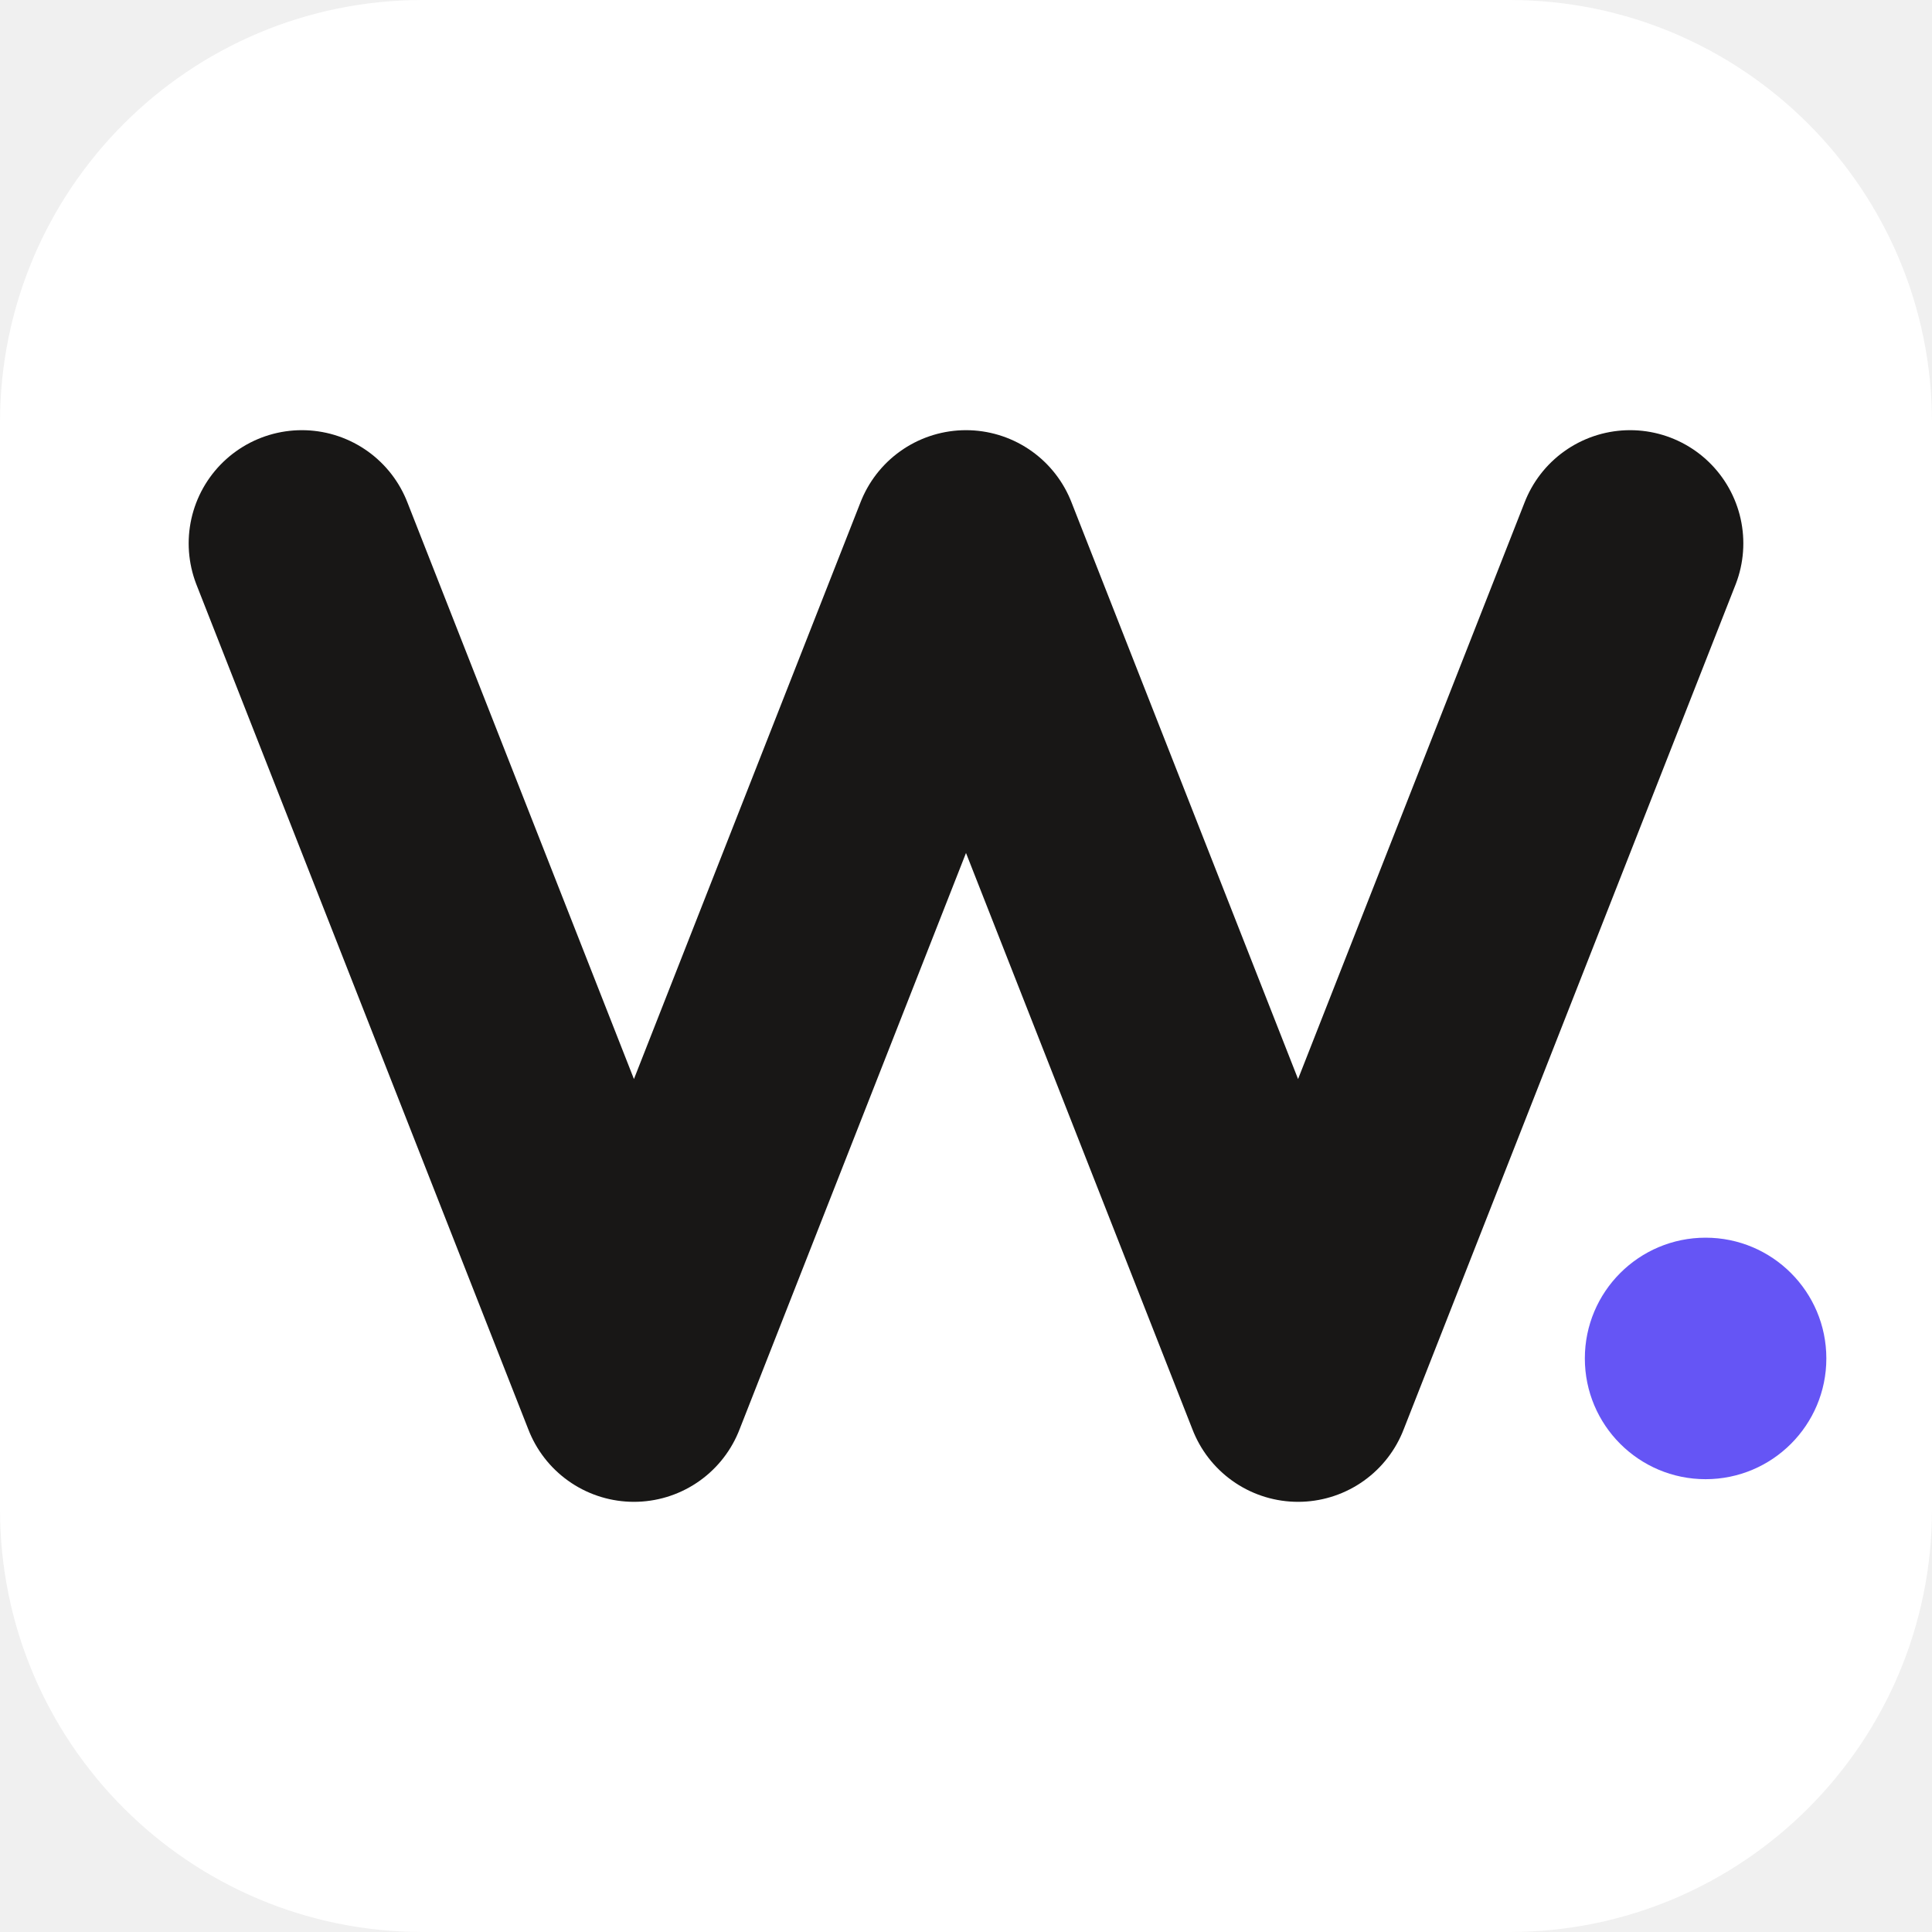
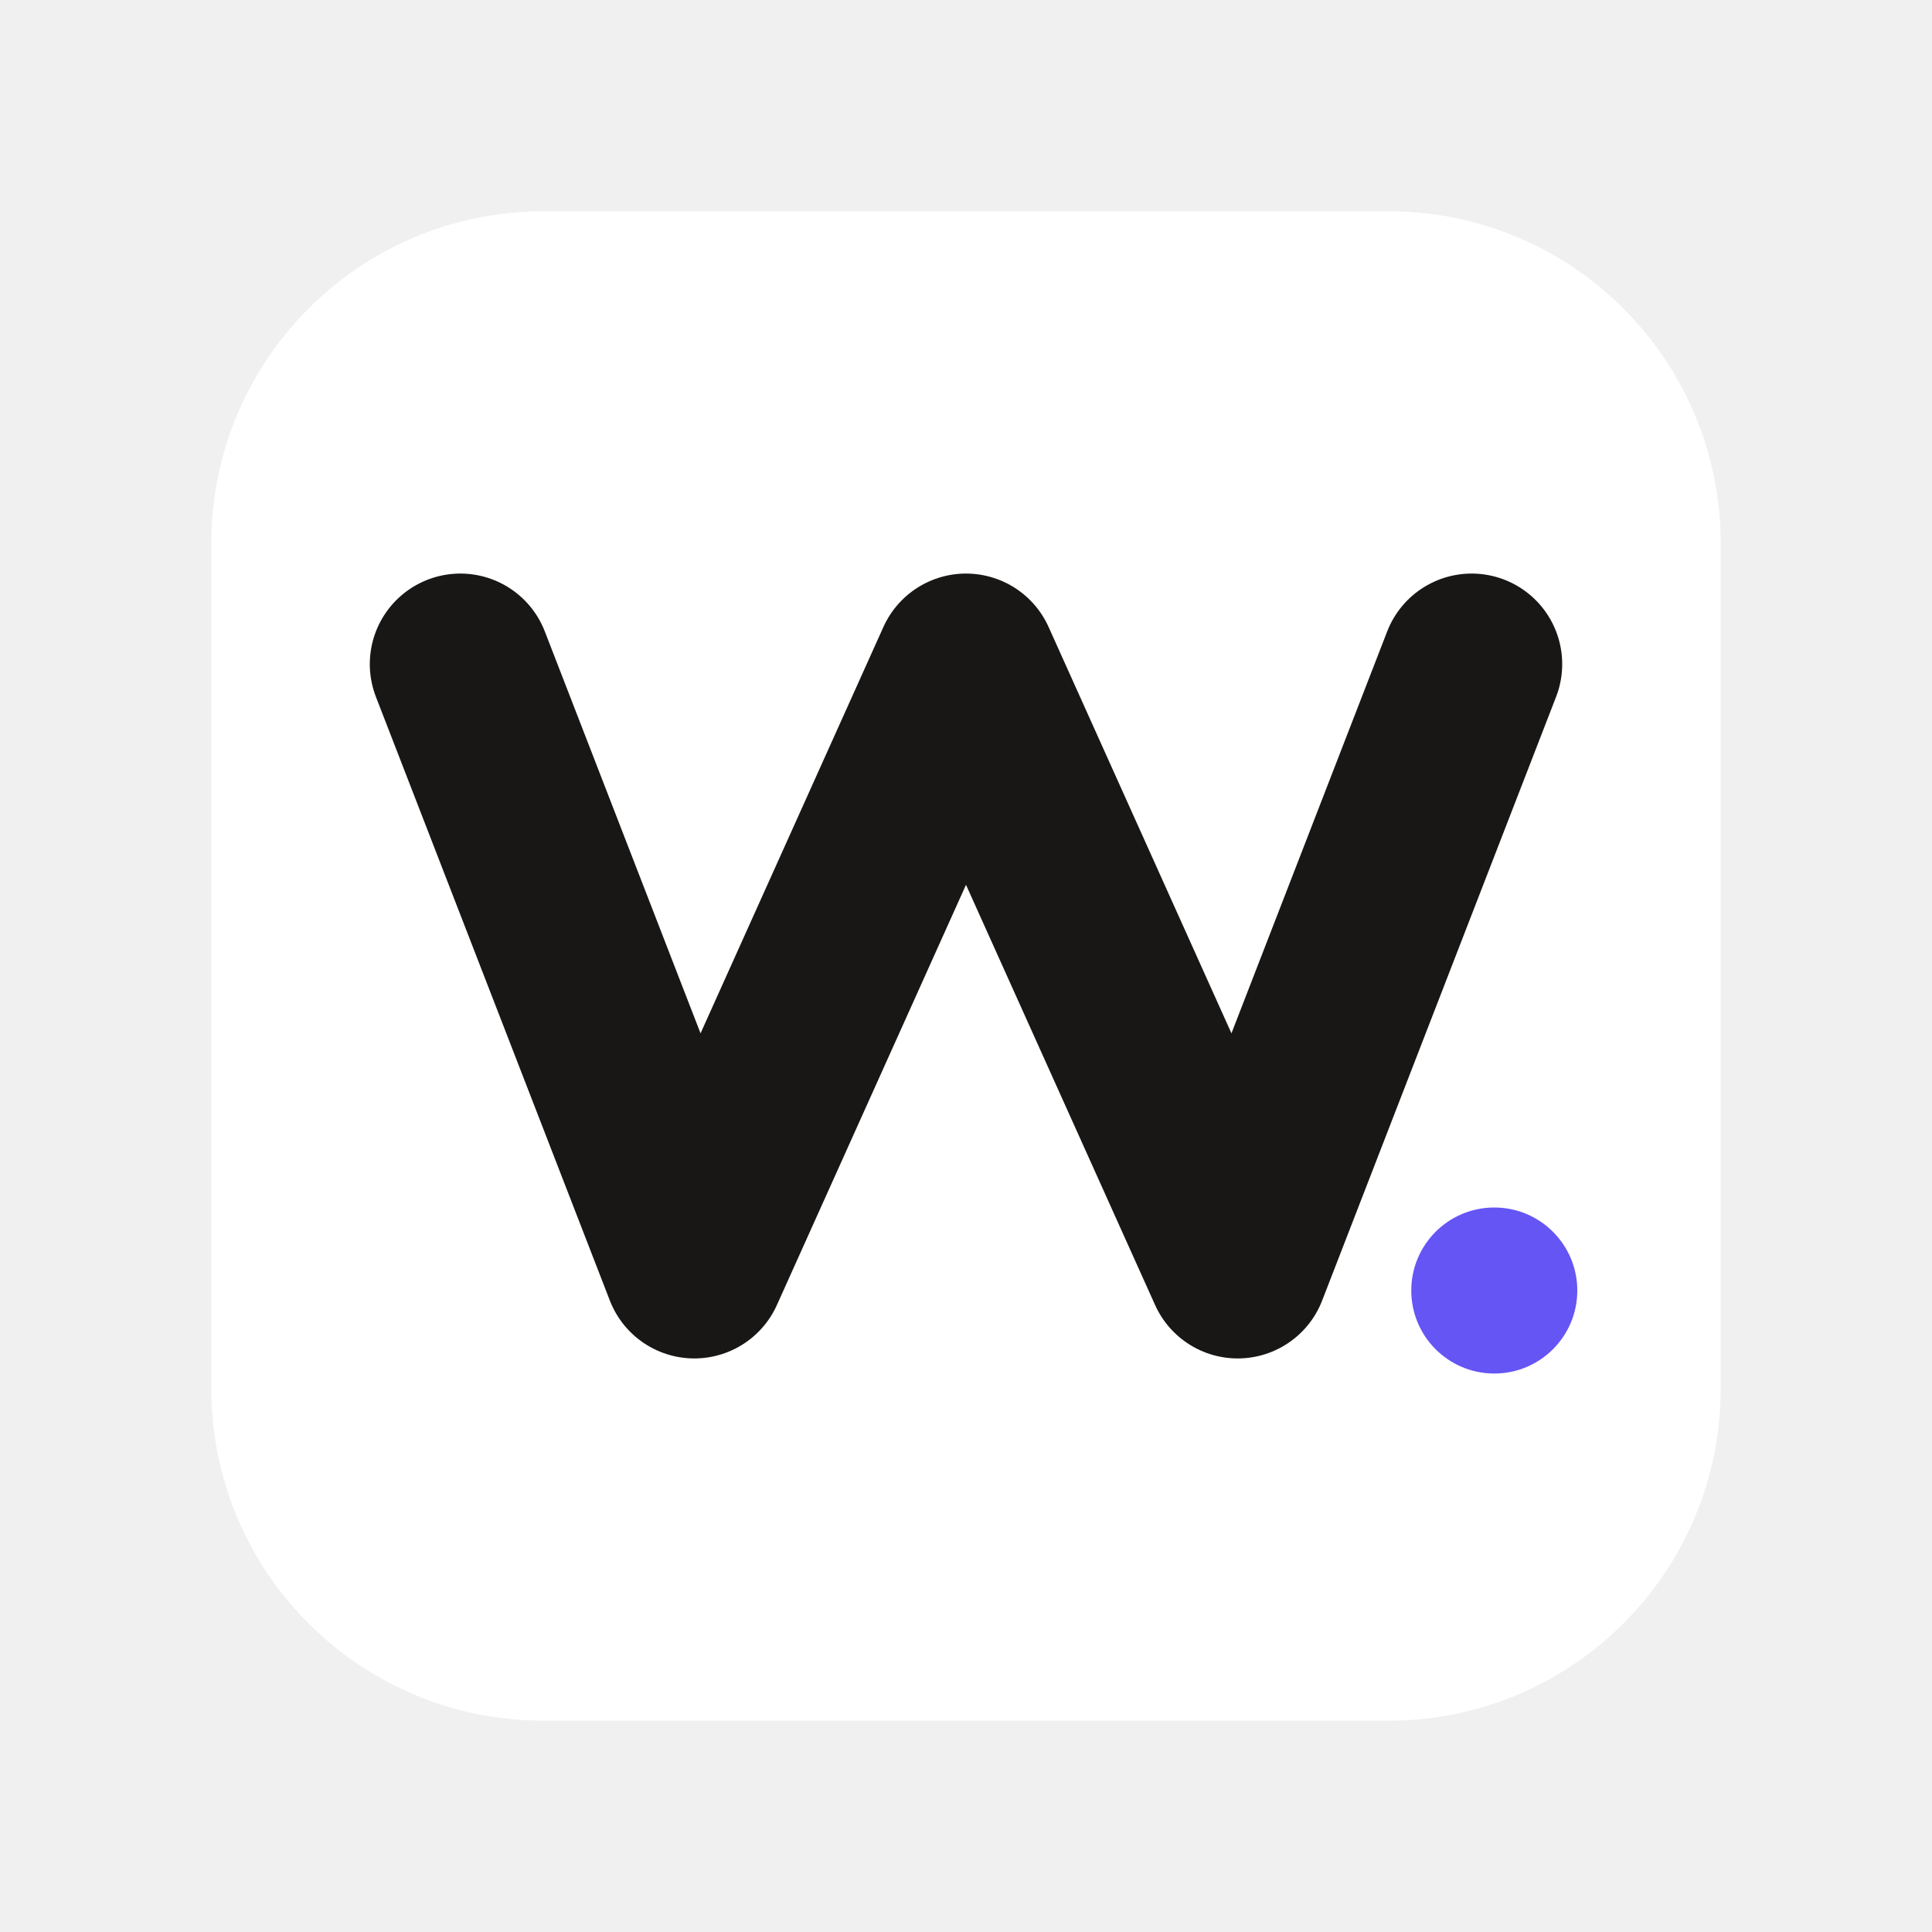
<svg xmlns="http://www.w3.org/2000/svg" width="256" height="256" viewBox="0 0 256 256" fill="none">
-   <rect width="256" height="256" rx="56" fill="#FFFFFF" />
-   <path d="M40 72L84 184L128 72L172 184L216 72" stroke="#181716" stroke-width="30" stroke-linecap="round" stroke-linejoin="round" />
-   <circle cx="226" cy="180" r="16" fill="#6555F5" />
+   <rect x="28" y="28" width="200" height="200" rx="44" fill="#FFFFFF" />
+   <path d="M61 88L92 168L128 88L164 168L195 88" stroke="#181716" stroke-width="24" stroke-linecap="round" stroke-linejoin="round" />
+   <circle cx="198" cy="171" r="11" fill="#6555F5" />
</svg>
